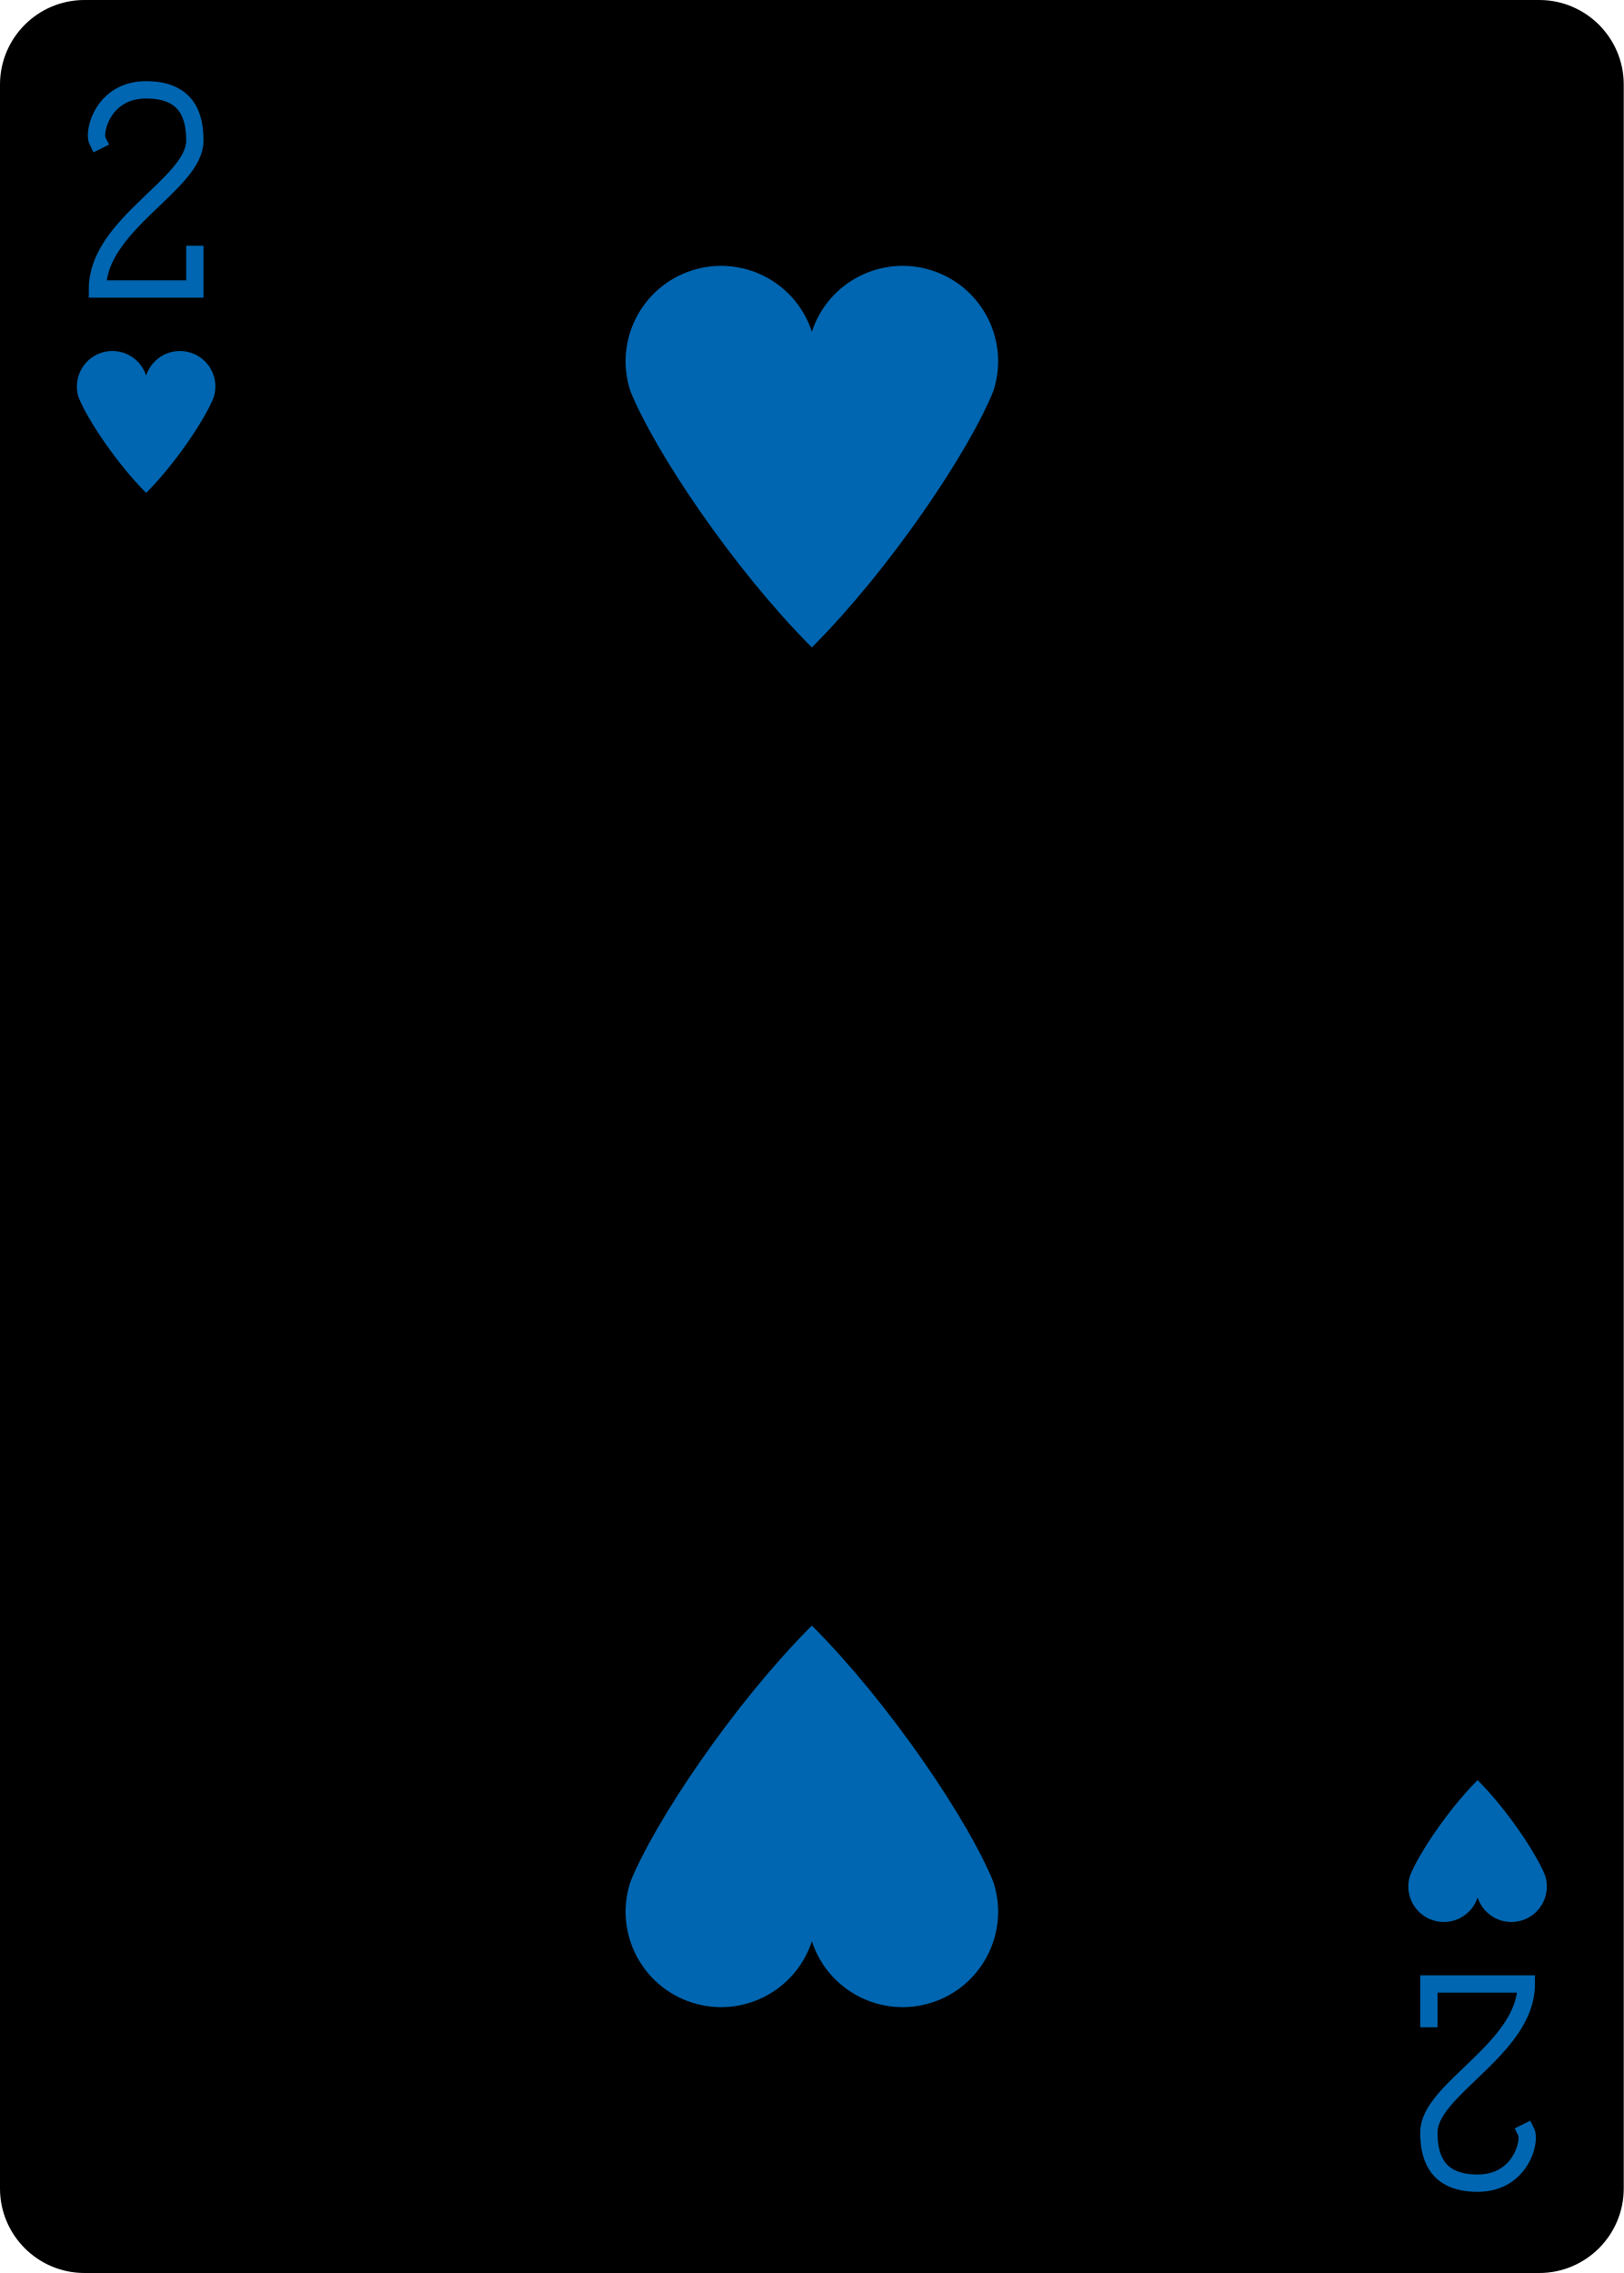
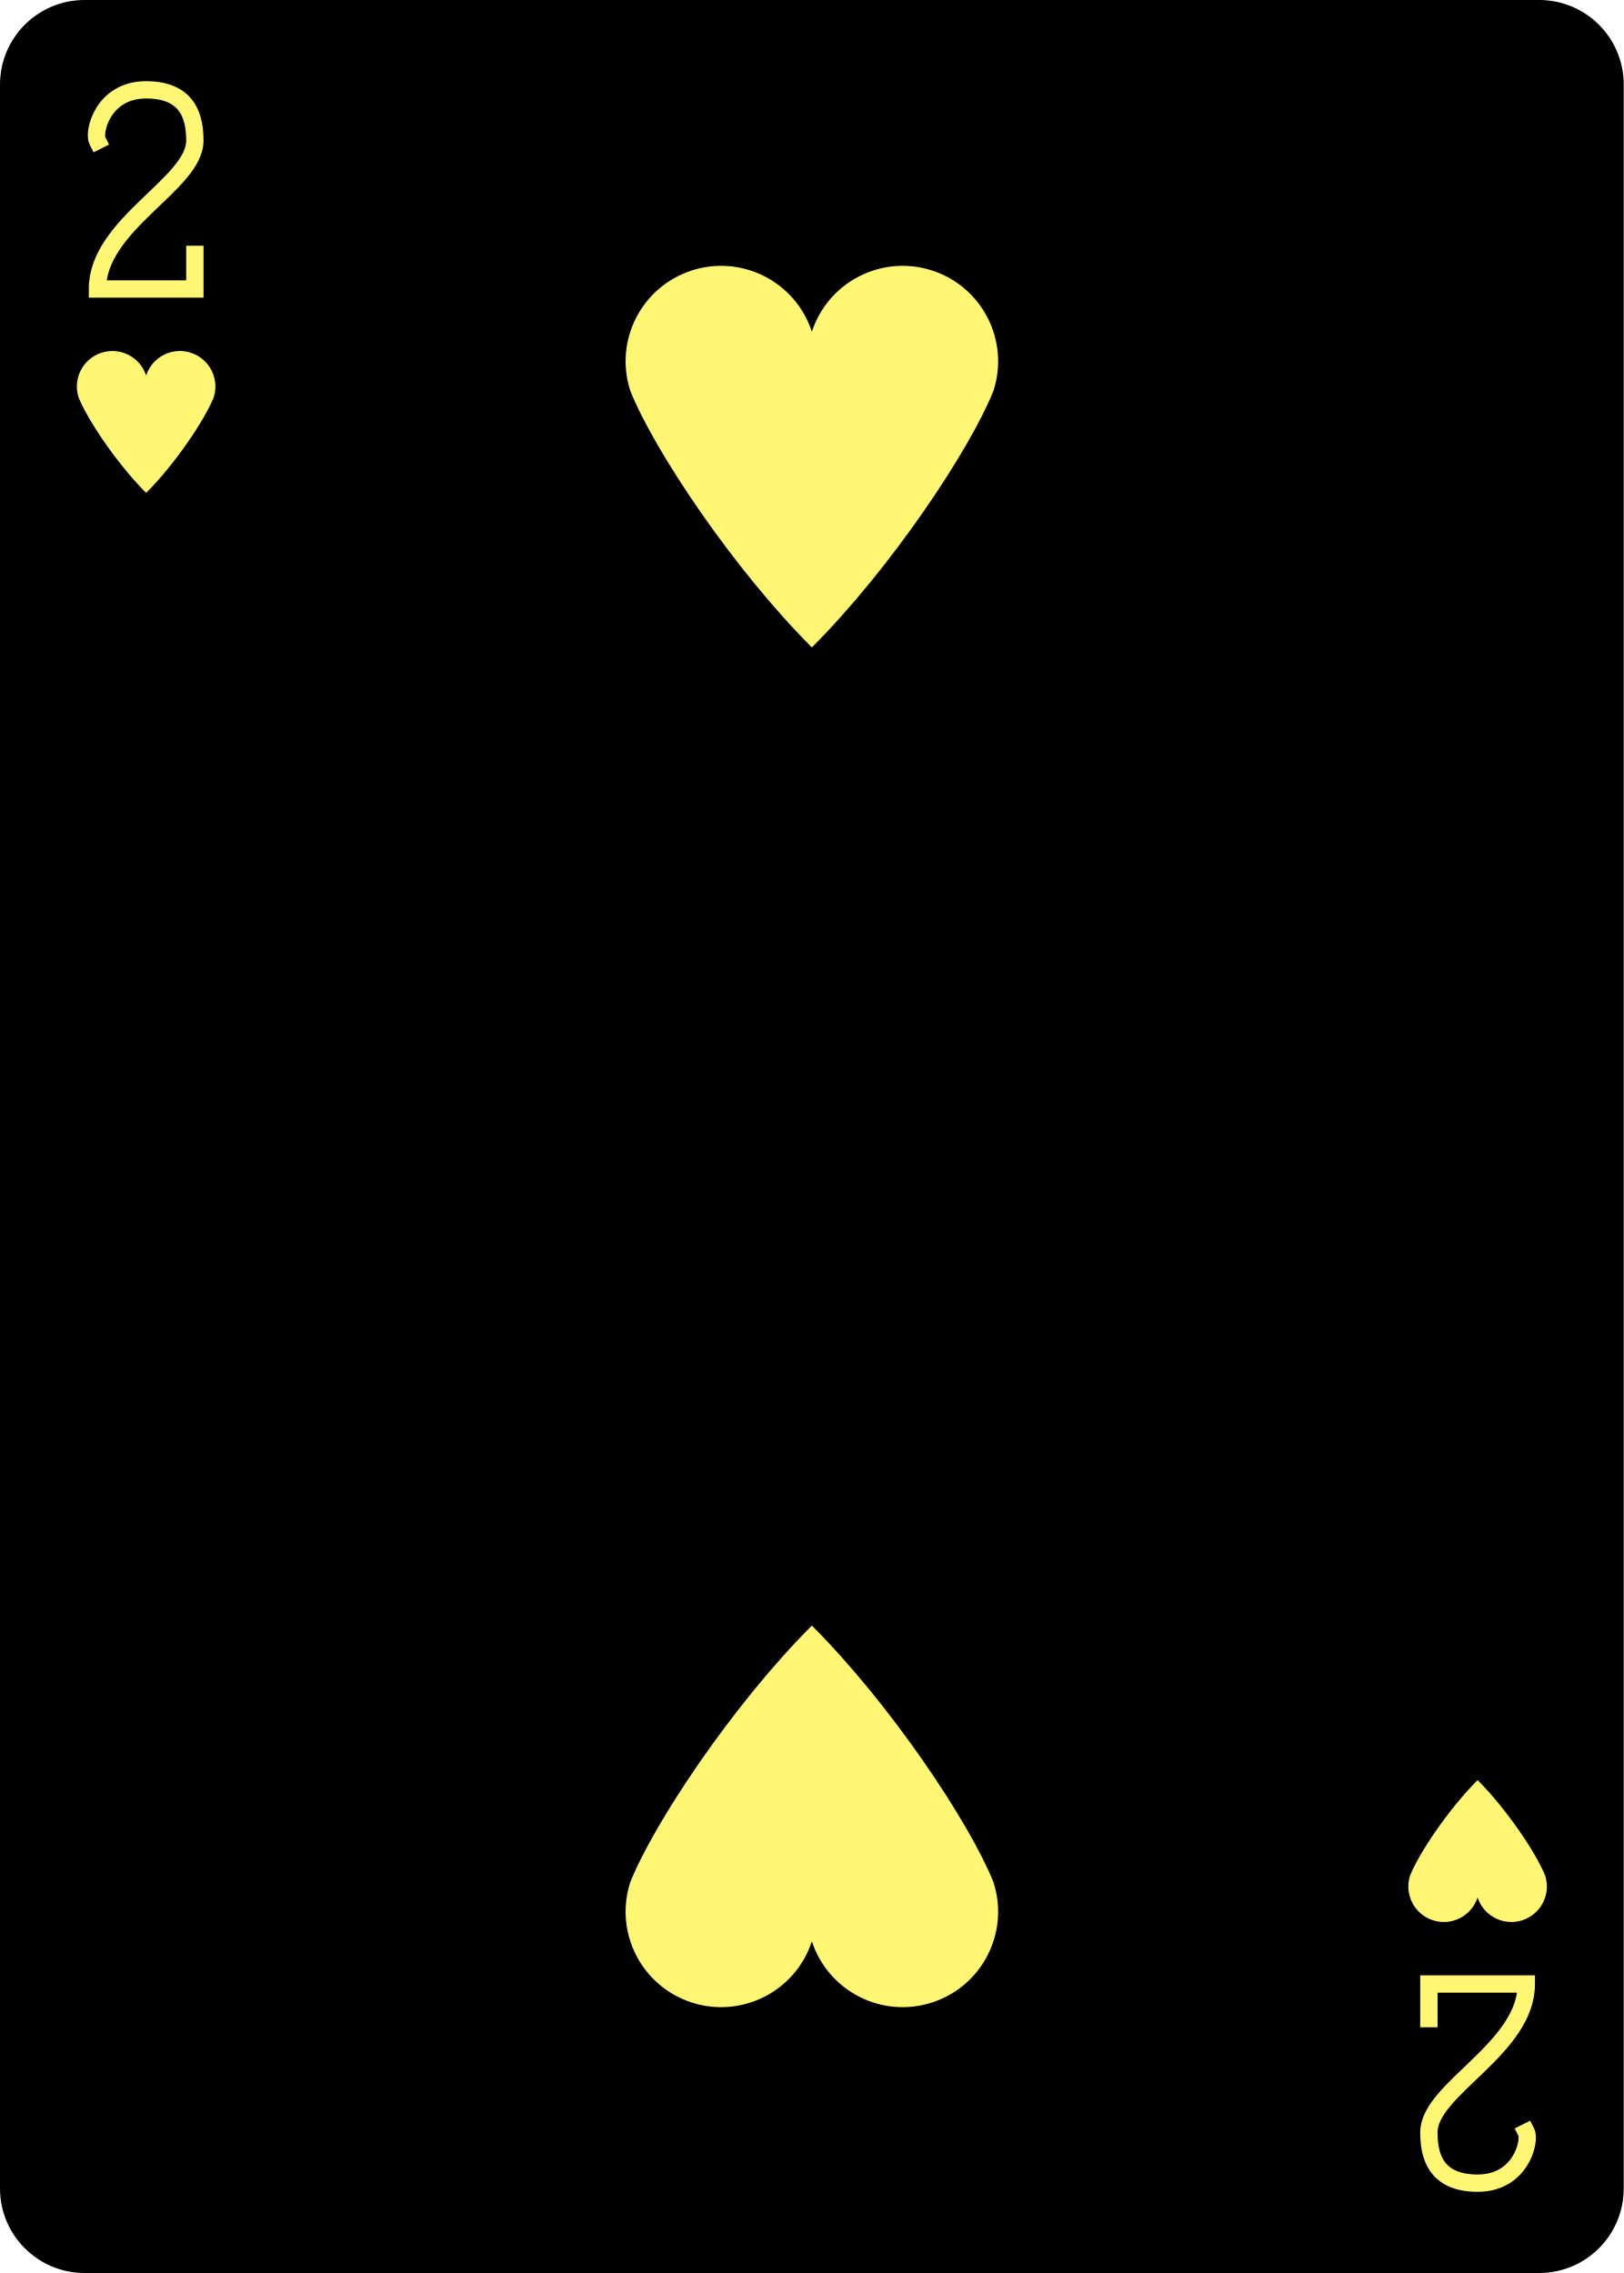
<svg xmlns="http://www.w3.org/2000/svg" xmlns:xlink="http://www.w3.org/1999/xlink" class="card" face="2H" height="3.5in" preserveAspectRatio="none" viewBox="-120 -168 240 336" width="2.5in">
  <defs>
    <symbol id="SH2" viewBox="-600 -600 1200 1200" preserveAspectRatio="xMinYMid">
-       <path d="M0 -300A230 230 0 0 1 460 -150C400 0 200 300 0 500C-200 300 -400 0 -460 -150A230 230 0 0 1 0 -300Z" fill="#0066b1" />
+       <path d="M0 -300A230 230 0 0 1 460 -150C400 0 200 300 0 500C-200 300 -400 0 -460 -150A230 230 0 0 1 0 -300Z" fill="#fff773" />
    </symbol>
    <symbol id="VH2" viewBox="-500 -500 1000 1000" preserveAspectRatio="xMinYMid">
-       <path d="M-225 -225C-245 -265 -200 -460 0 -460C 200 -460 225 -325 225 -225C225 -25 -225 160 -225 460L225 460L225 300" stroke="#0066b1" stroke-width="80" stroke-linecap="square" stroke-miterlimit="1.5" fill="none" />
+       <path d="M-225 -225C-245 -265 -200 -460 0 -460C 200 -460 225 -325 225 -225C225 -25 -225 160 -225 460L225 460L225 300" stroke="#fff773" stroke-width="80" stroke-linecap="square" stroke-miterlimit="1.5" fill="none" />
    </symbol>
  </defs>
  <rect width="239" height="335" x="-119.5" y="-167.5" rx="12" ry="12" fill="#000000" stroke="black" />
  <use xlink:href="#VH2" height="32" width="32" x="-114.4" y="-156" />
  <use xlink:href="#SH2" height="26.032" width="26.032" x="-111.416" y="-119" />
  <use xlink:href="#SH2" height="70" width="70" x="-35" y="-136.463" />
  <g transform="rotate(180)">
    <use xlink:href="#VH2" height="32" width="32" x="-114.4" y="-156" />
    <use xlink:href="#SH2" height="26.032" width="26.032" x="-111.416" y="-119" />
    <use xlink:href="#SH2" height="70" width="70" x="-35" y="-136.463" />
  </g>
</svg>
